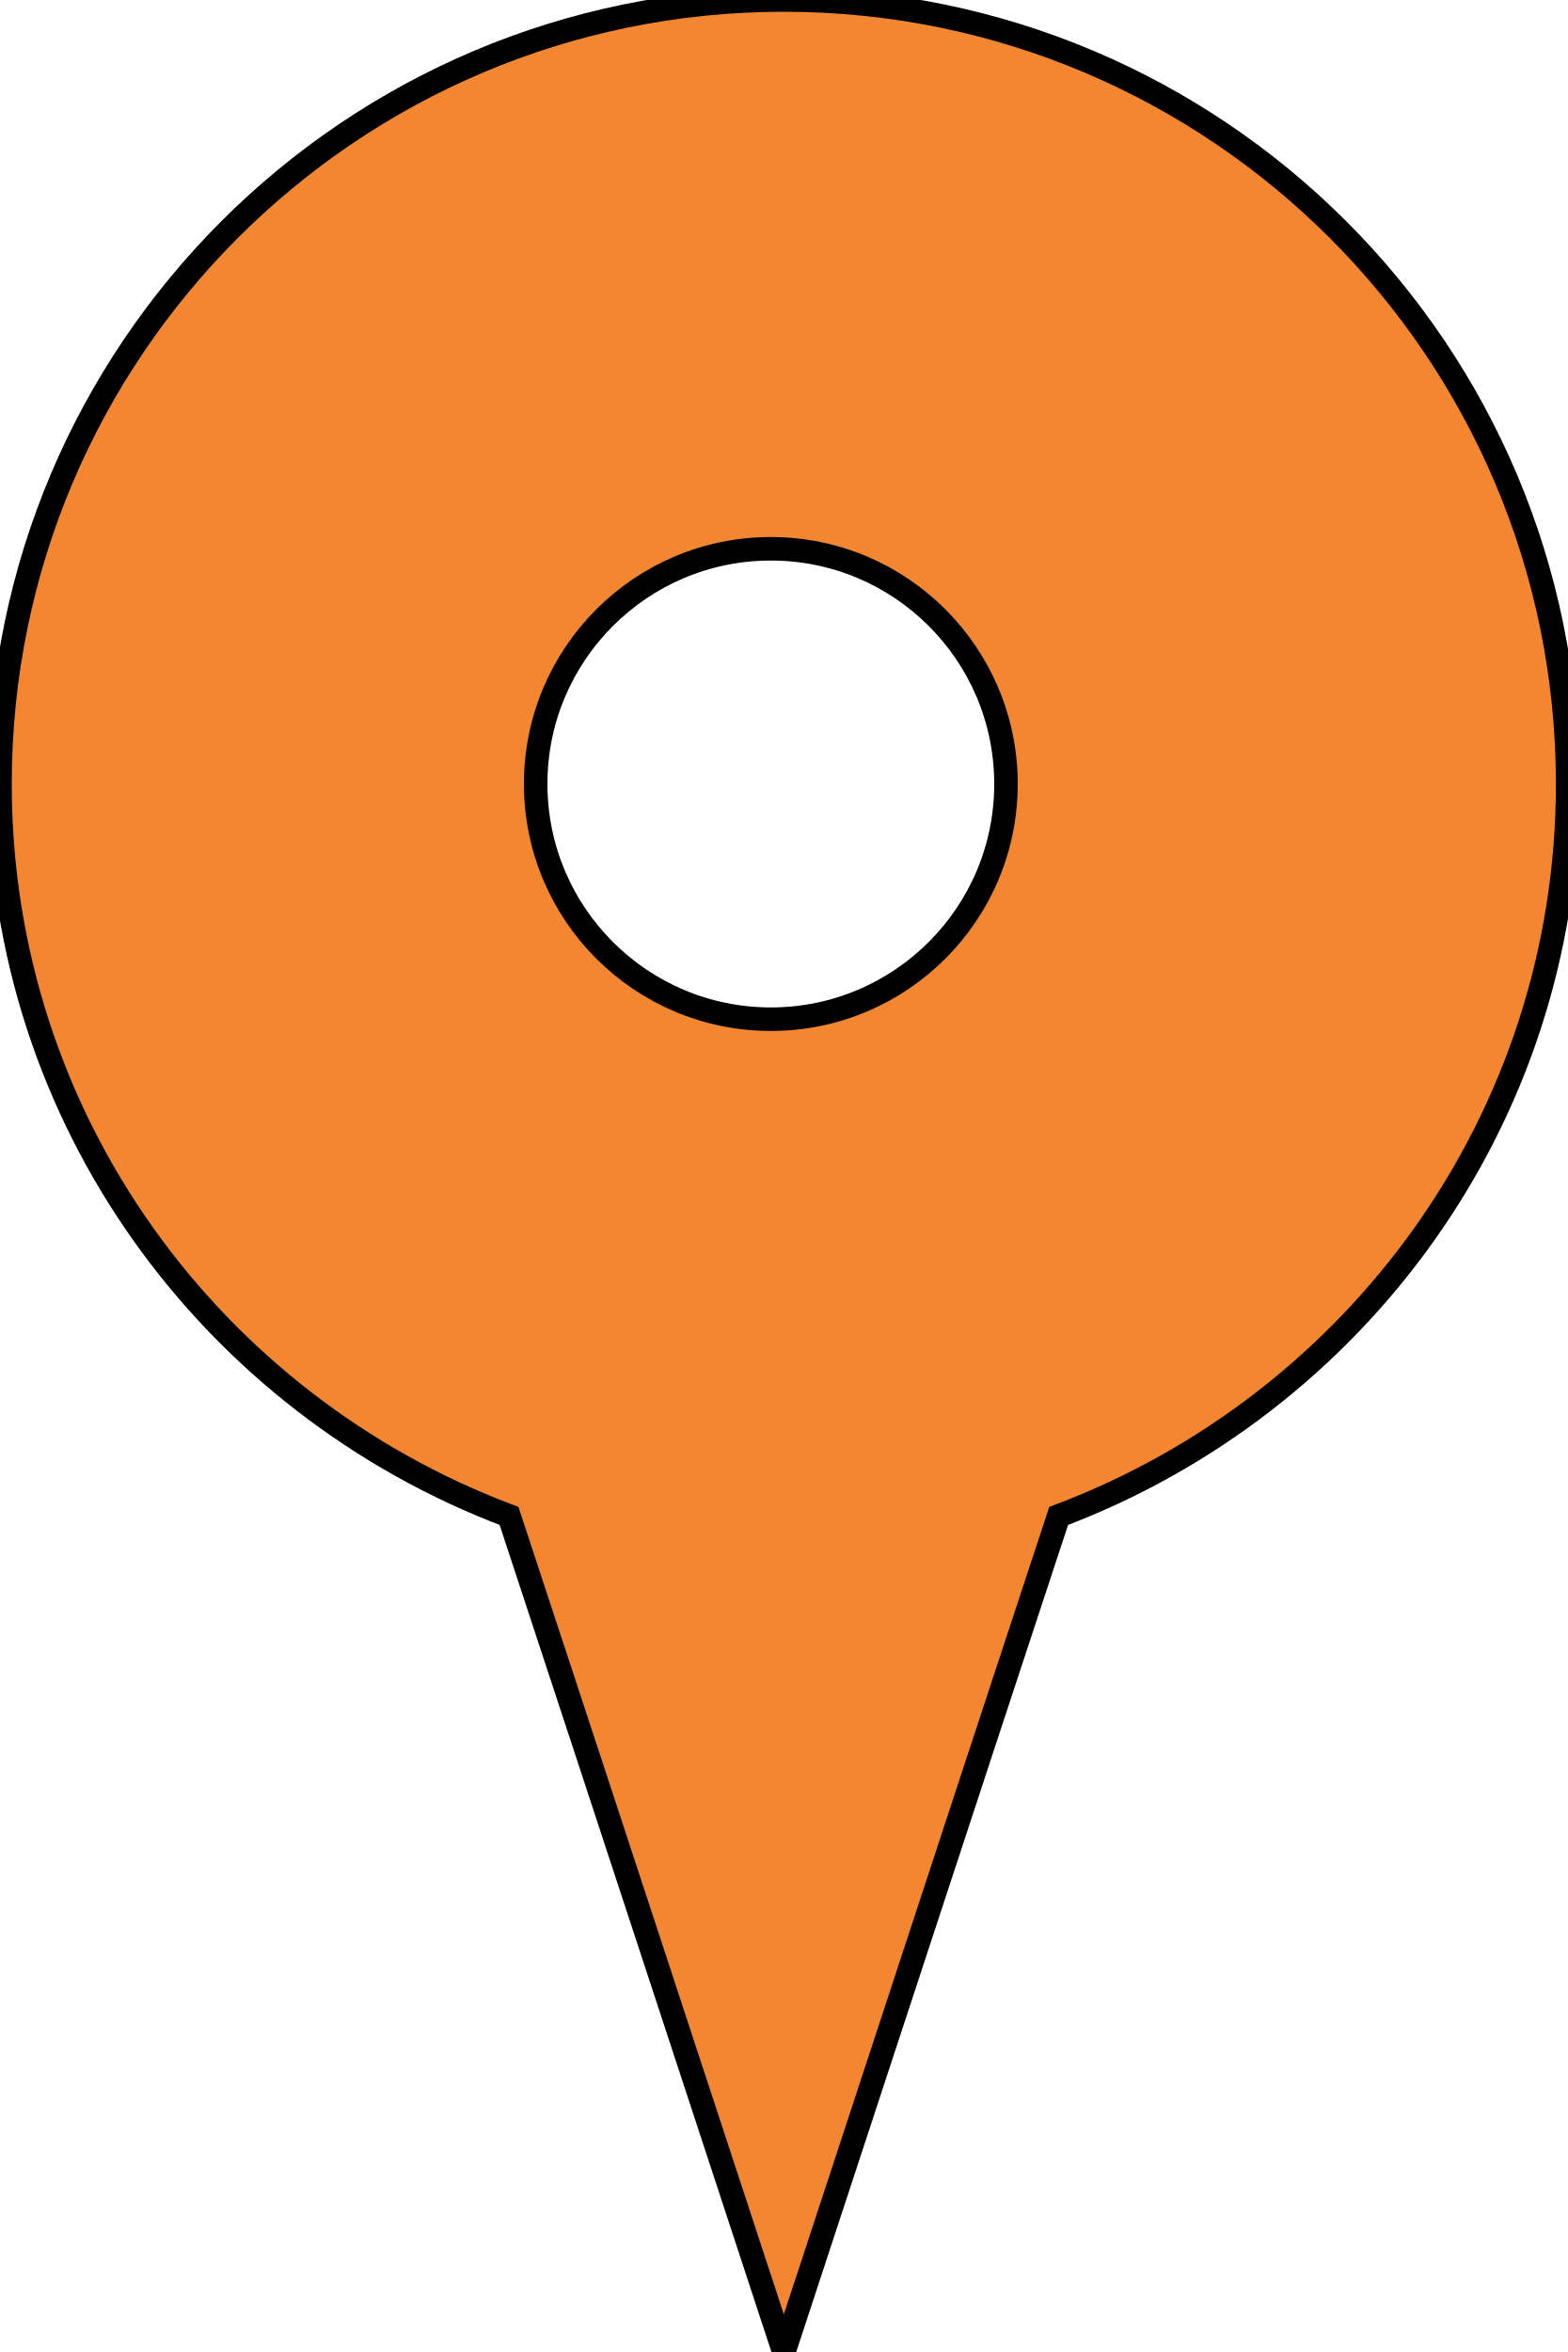
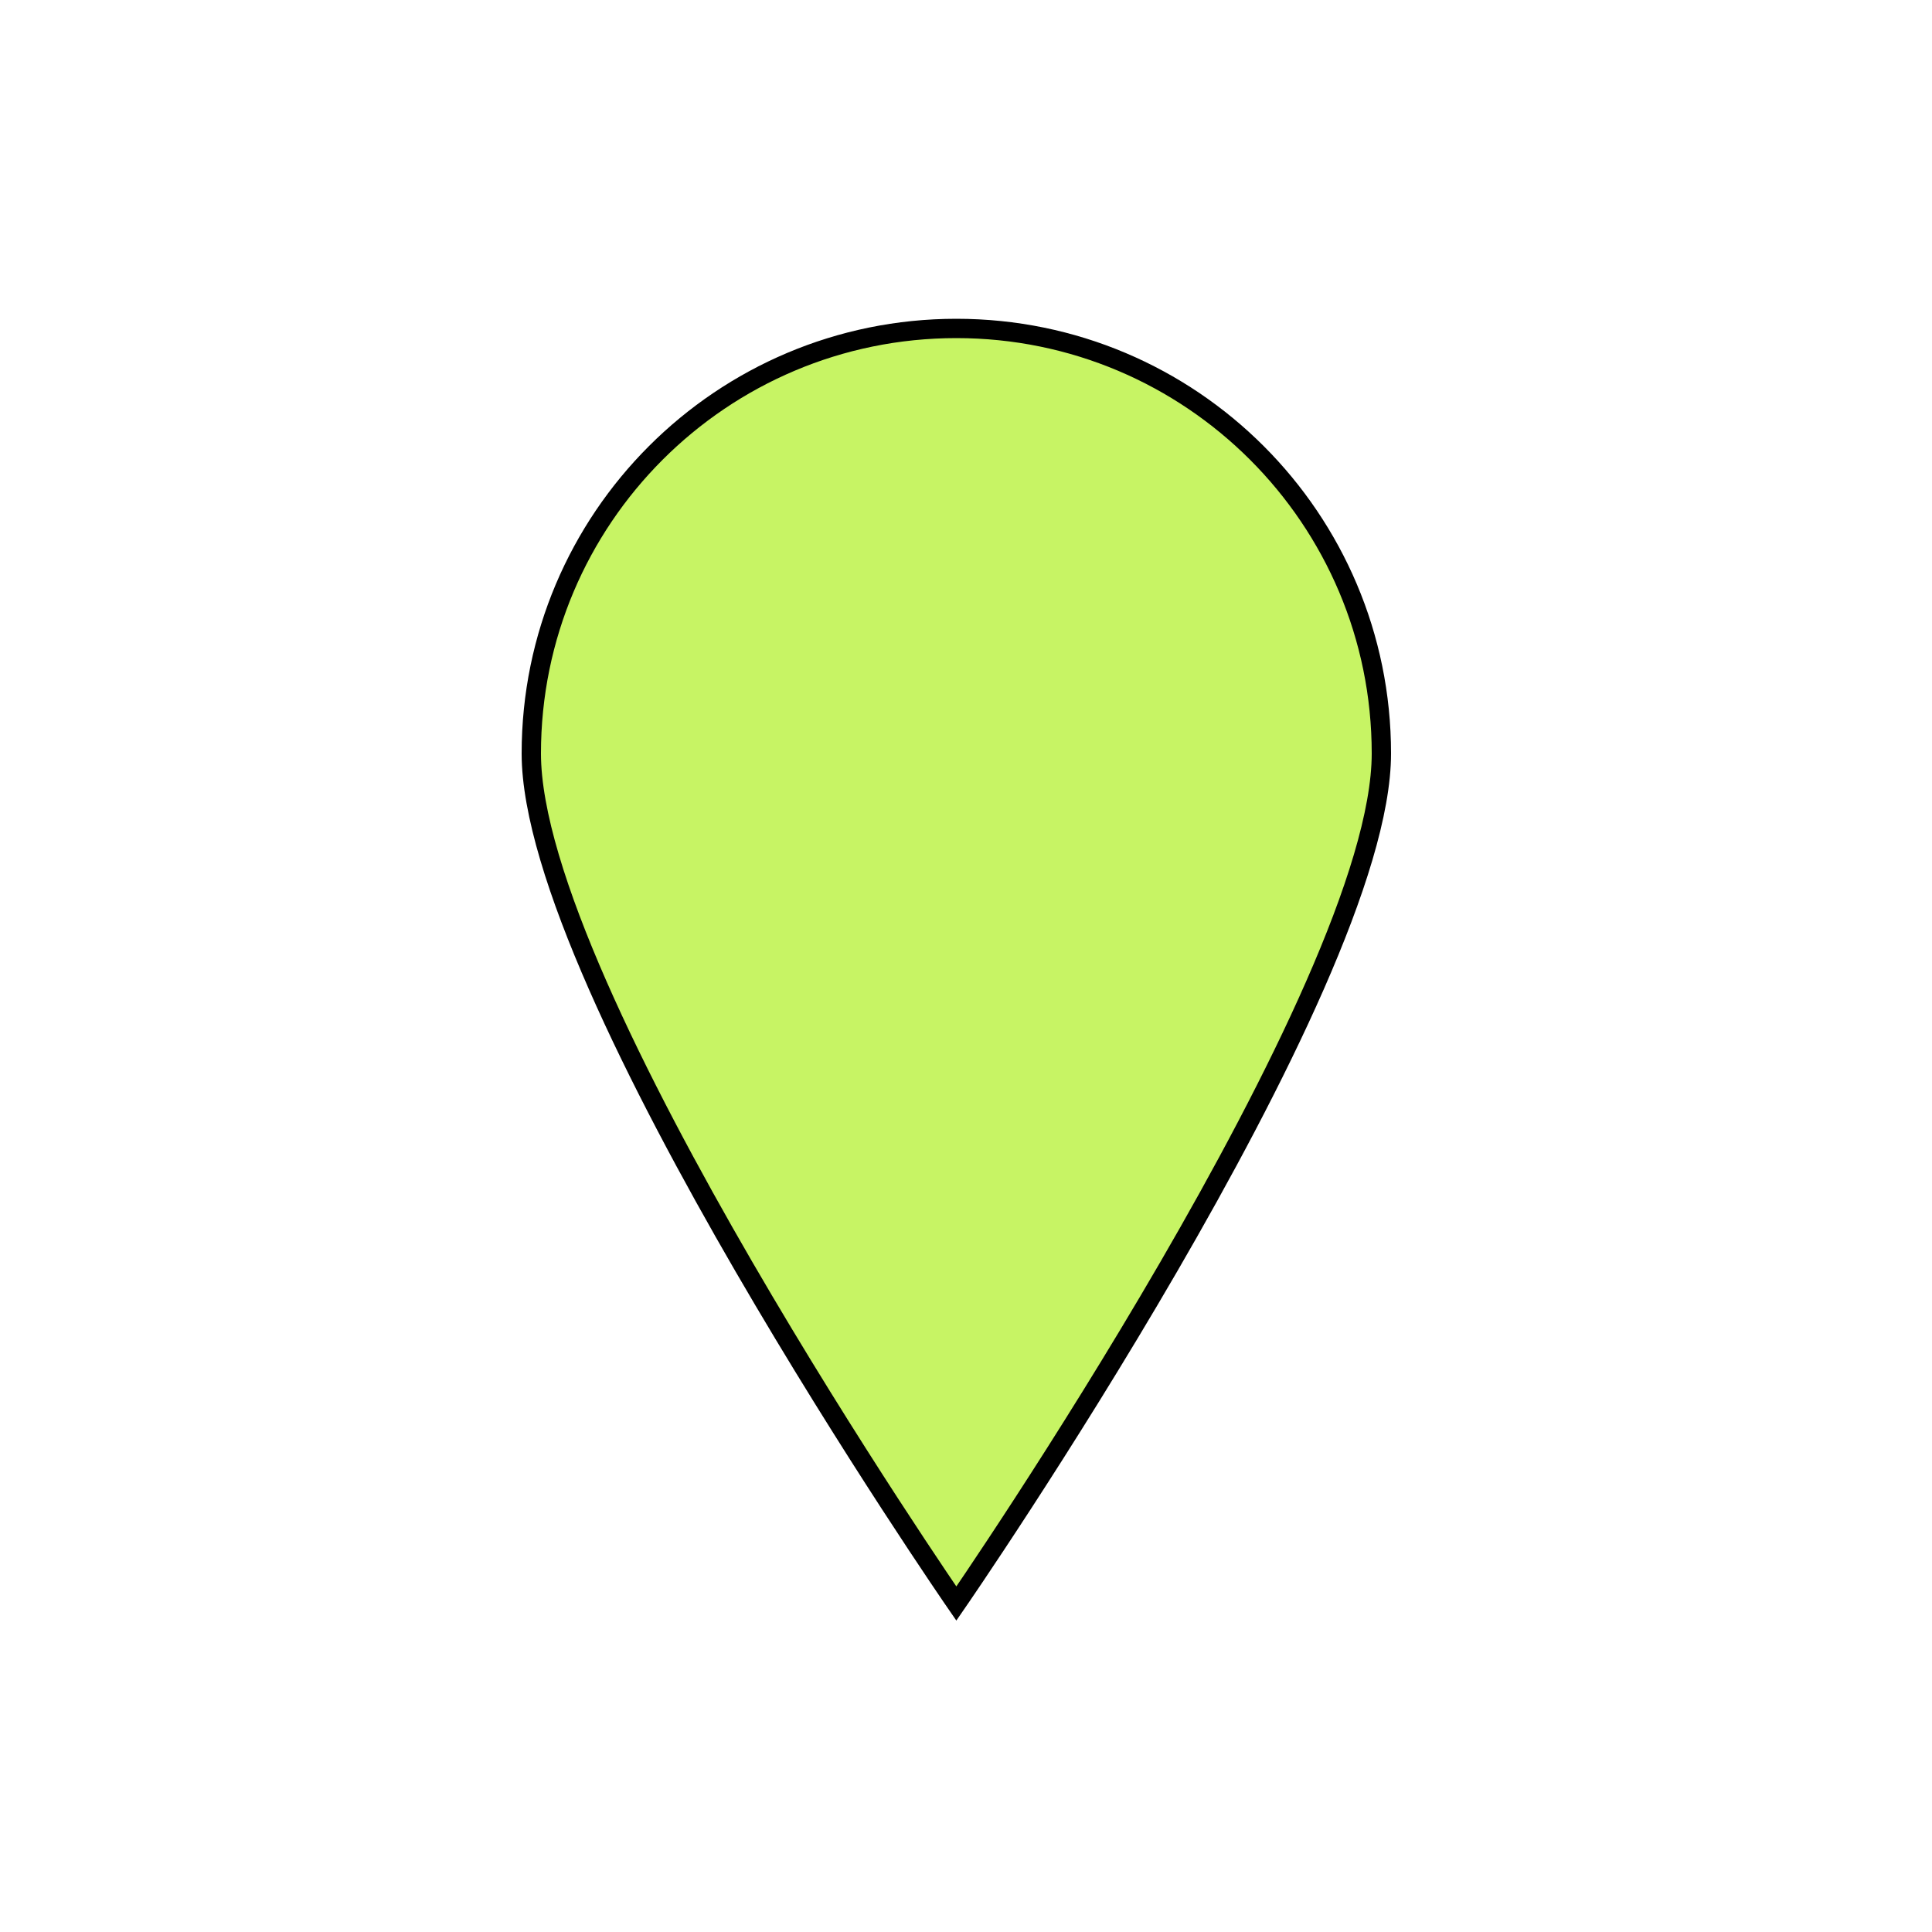
- <svg xmlns="http://www.w3.org/2000/svg" version="1.1" id="Layer_1" x="0px" y="0px" width="66.667px" height="100px" viewBox="0 0 66.667 100" enable-background="new 0 0 66.667 100" xml:space="preserve">
-   <path style="fill:#F38630;stroke:#000000" d="M33.333,0C14.922,0,0,14.922,0,33.333C0,47.617,9.023,59.7,21.647,64.453L25,74.636L33.333,100l8.333-25.364l3.354-10.183  c12.617-4.753,21.646-16.836,21.646-31.12C66.667,14.922,51.732,0,33.333,0z M32.78,43.333c-5.521,0-10-4.479-10-10  c0-5.521,4.479-10,10-10s10,4.479,10,10C42.78,38.854,38.301,43.333,32.78,43.333z" />
+ <svg xmlns="http://www.w3.org/2000/svg" version="1.1" id="location-layer" x="0px" y="0px" width="100px" height="100px" viewBox="0 0 100 100" style="enable-background:new 0 0 100 100;" xml:space="preserve">
+   <rect id="frame_6_" style="fill:none;" width="100" height="100" />
+   <path style="fill:#C7F464;stroke:#000000" d="M71.5,39c0,12.15-22,44-22,44s-22-31.85-22-44c0-12.151,9.849-22,22-22C61.65,17,71.5,26.849,71.5,39  z" />
</svg>
